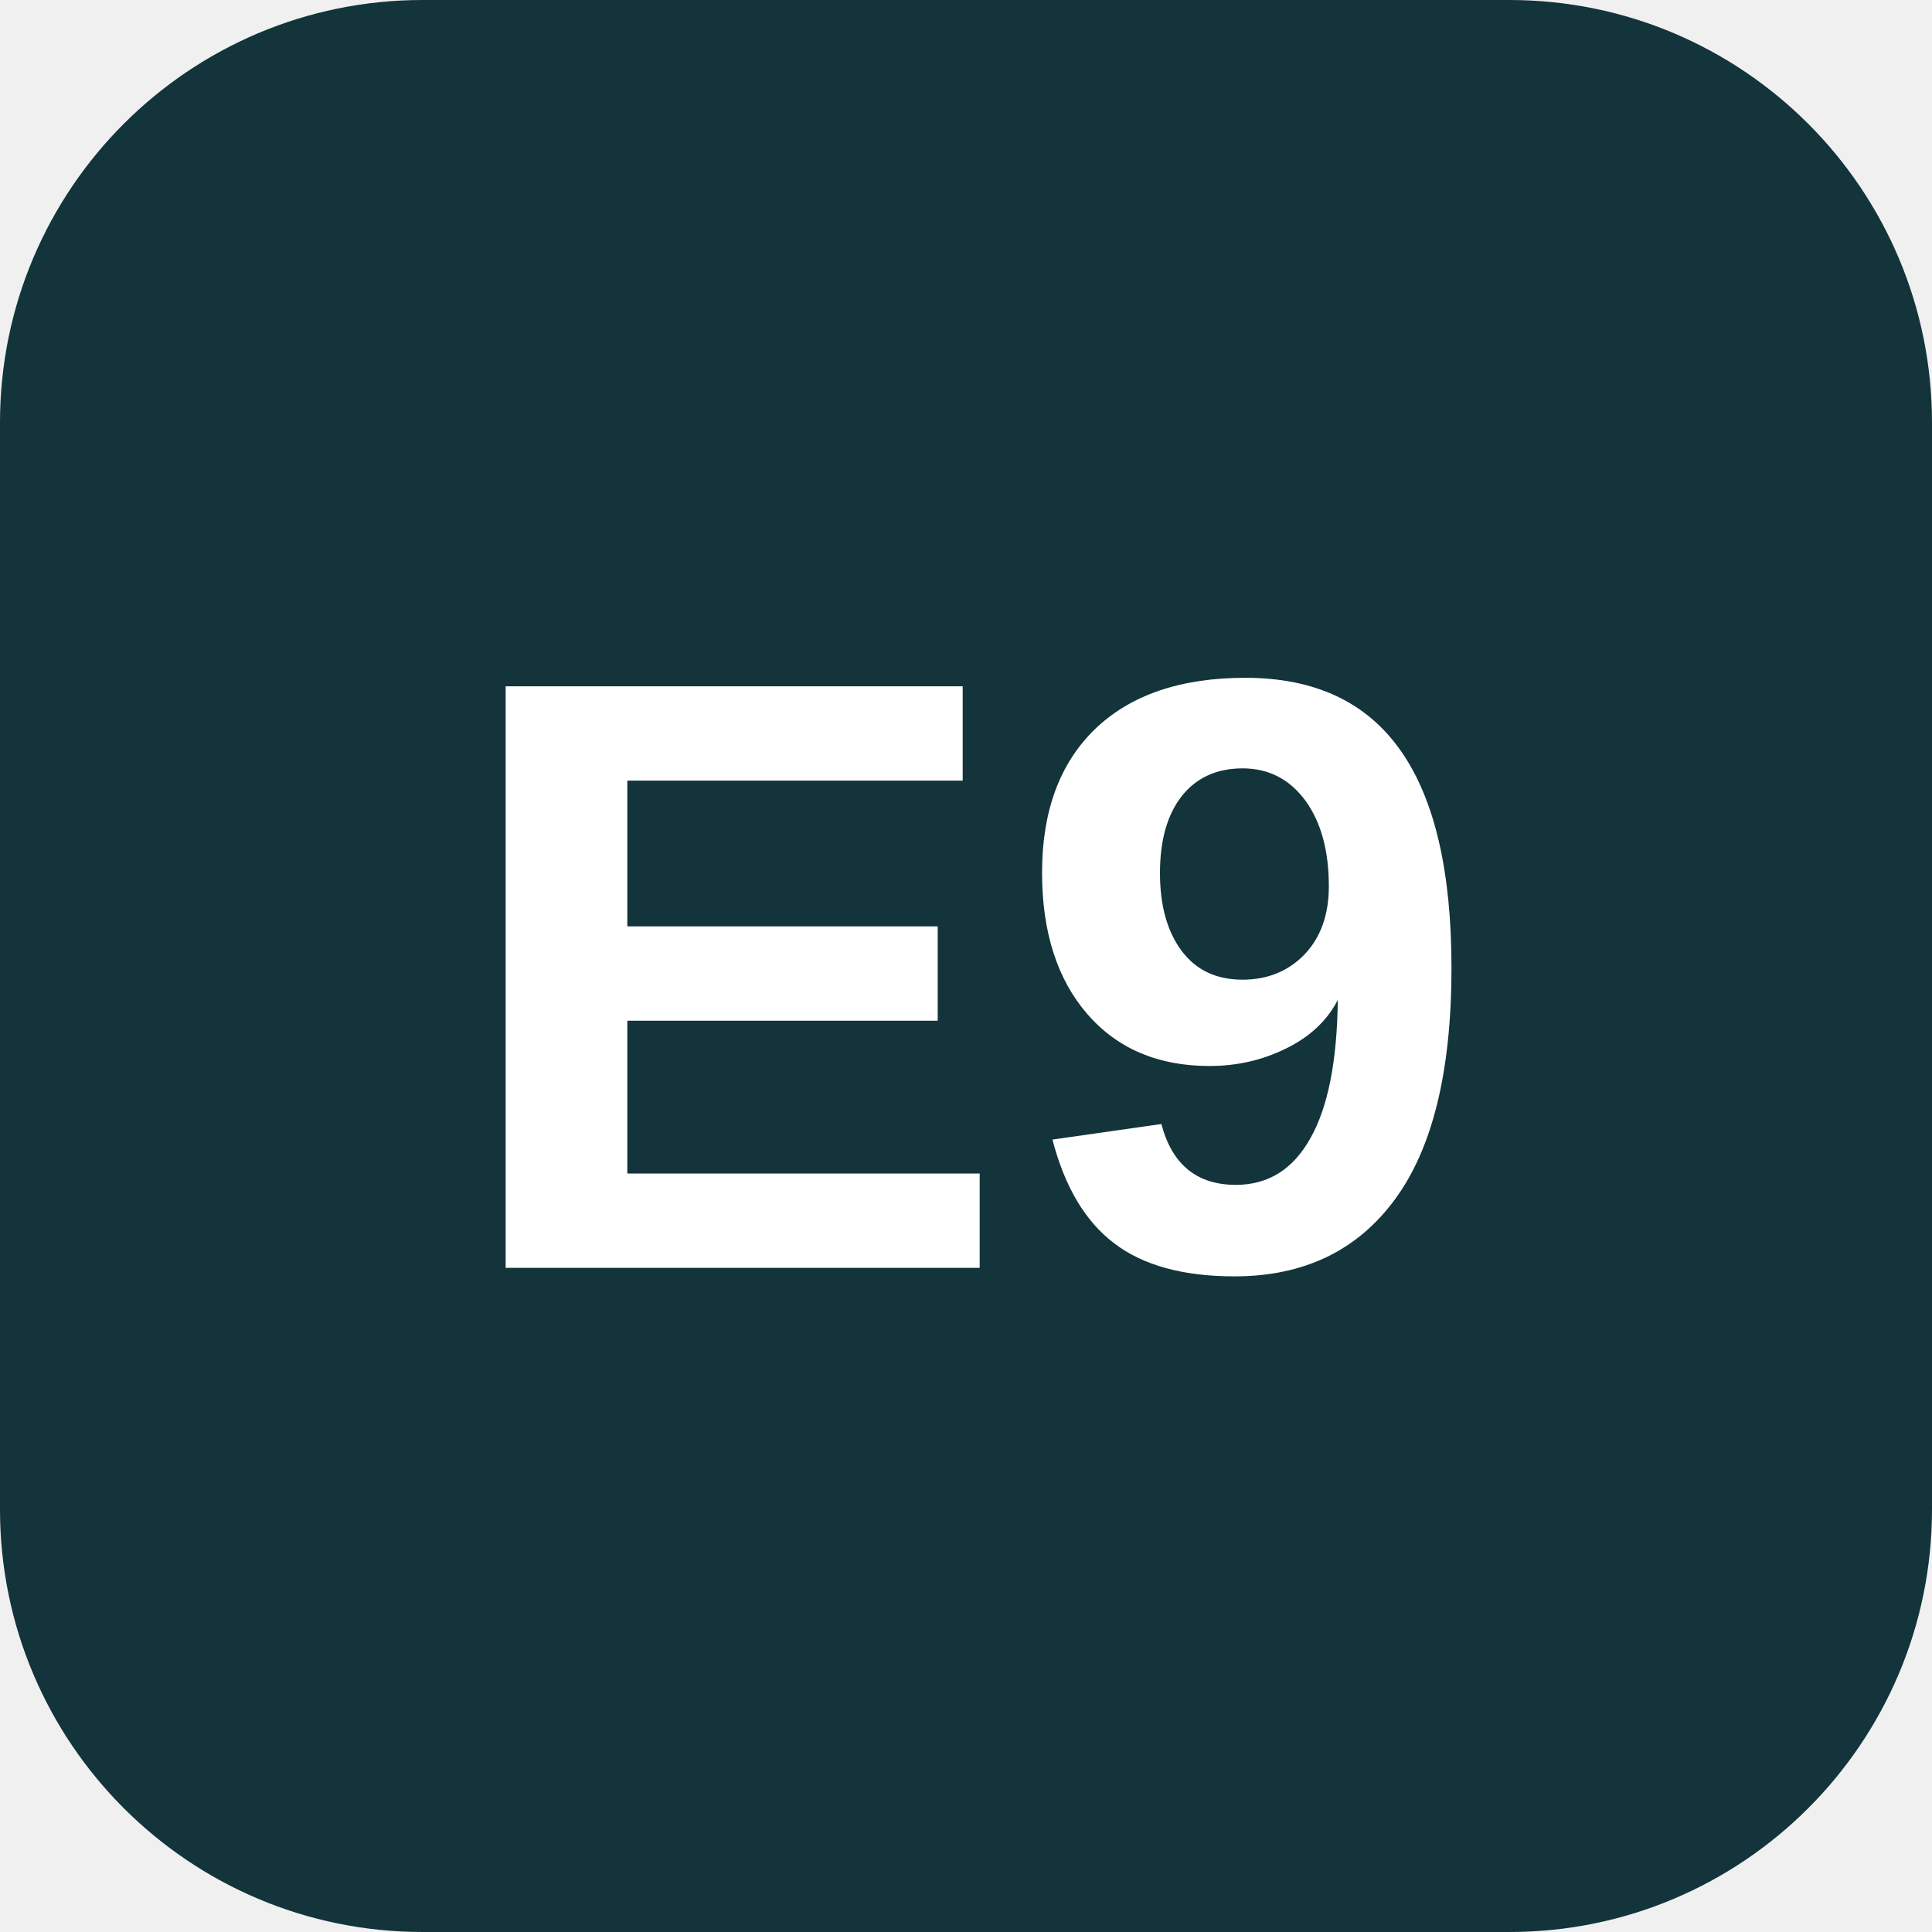
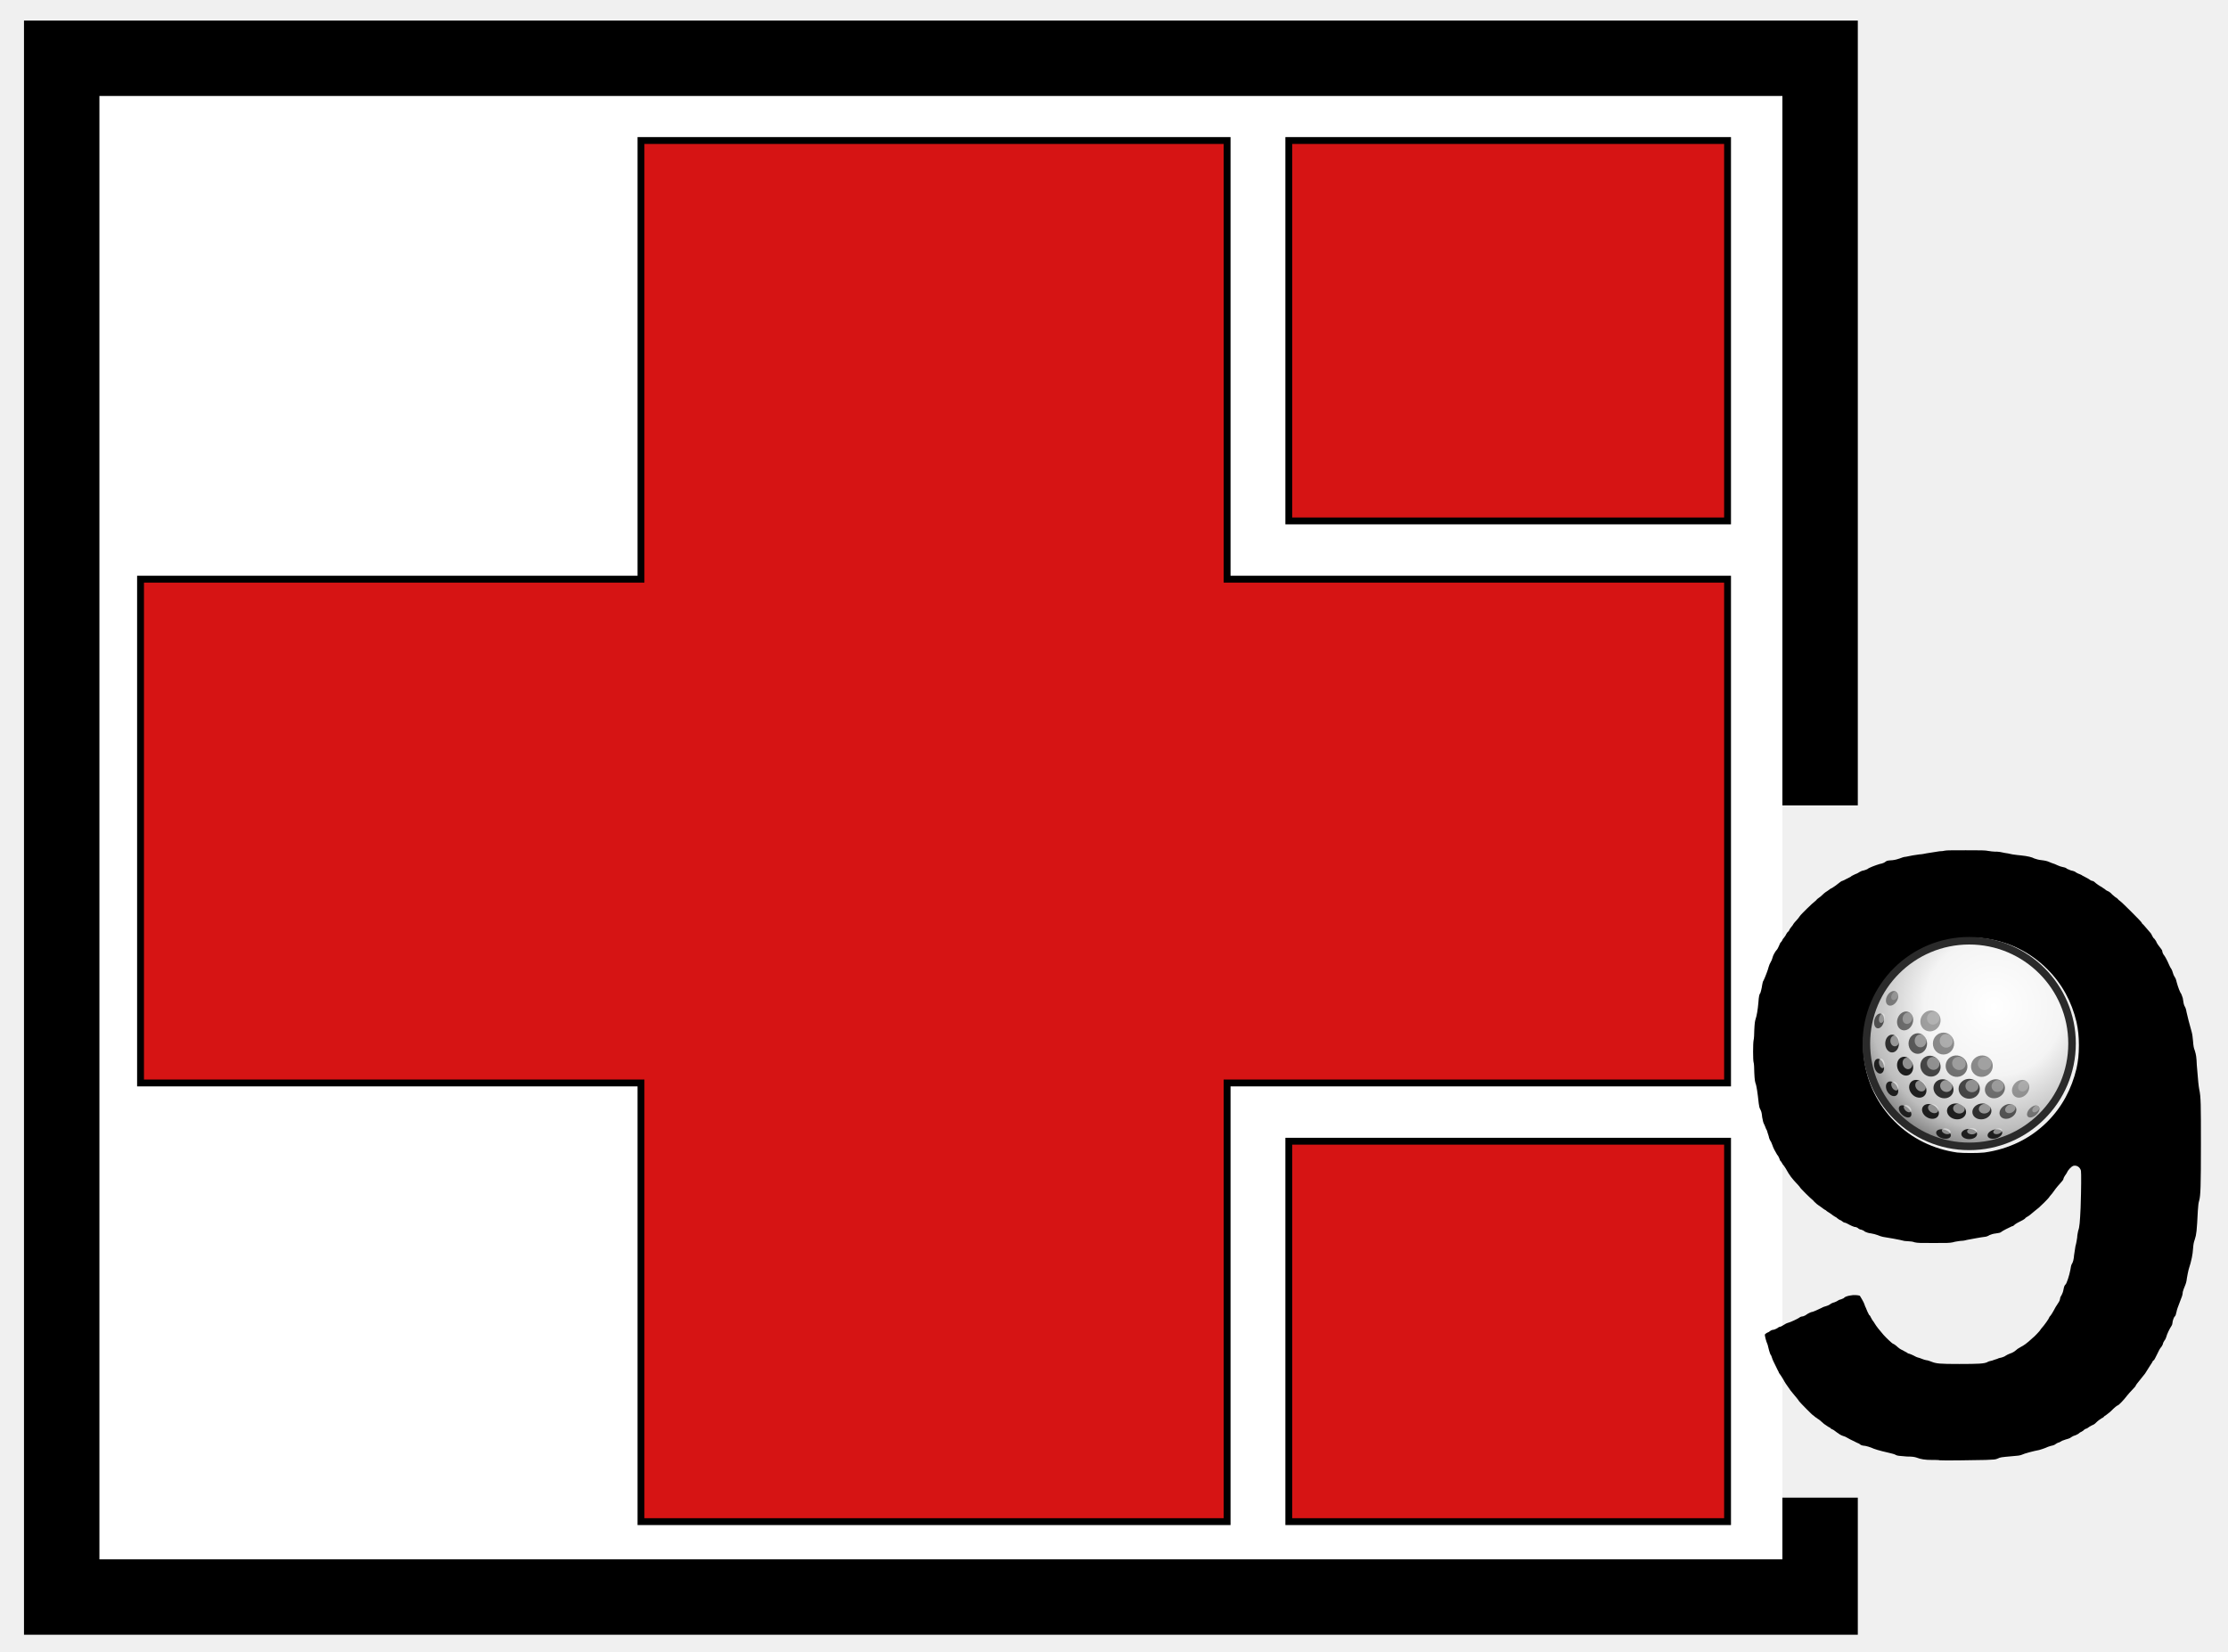
- <svg xmlns="http://www.w3.org/2000/svg" viewBox="0 0 64 64">
-   <rect width="64" height="64" rx="14" fill="#12343A" />
-   <text x="32" y="42" font-family="Arial, Helvetica, sans-serif" font-size="28" font-weight="900" fill="#fff" text-anchor="middle">E9</text>
+ <svg xmlns="http://www.w3.org/2000/svg" viewBox="4 94 650 482" width="650" height="482" role="img" aria-label="Emergency 9 Design">
+   <defs>
+     <radialGradient id="ball" cx="62%" cy="32%" r="75%">
+       <stop offset="0" stop-color="#FFFFFF" />
+       <stop offset=".45" stop-color="#F4F4F4" />
+       <stop offset=".8" stop-color="#BDBDBD" />
+       <stop offset="1" stop-color="#6E6E6E" />
+     </radialGradient>
+     <clipPath id="ballclip">
+       <circle cx="578.5" cy="398.5" r="30" />
+     </clipPath>
+   </defs>
+   <rect x="33" y="122" width="491" height="427" fill="#FFFFFF" />
+   <path fill="#000000" d="M11 100H546V329H524V122H33V549H524V531H546V571H11Z" />
+   <path fill="#D61414" stroke="#000000" stroke-width="2" stroke-linejoin="miter" d="M191 135H362V263H508V410H362V538H191V410H45V263H191Z" />
+   <rect fill="#D61414" stroke="#000000" stroke-width="2" stroke-linejoin="miter" x="380" y="135" width="128" height="111" />
+   <rect fill="#D61414" stroke="#000000" stroke-width="2" stroke-linejoin="miter" x="380" y="427" width="128" height="111" />
+   <path d="M583.3 520.0 C585.8 519.9 586.1 519.9 586.8 519.6 C587.6 519.2 587.8 519.2 591.1 518.9 C592.6 518.8 593.3 518.7 593.8 518.5 C594.6 518.1 597.3 517.4 598.9 517.1 C599.5 516.9 600.3 516.7 600.7 516.5 C601.1 516.3 601.9 516.0 602.3 515.9 C602.9 515.8 603.5 515.6 603.8 515.3 C604.1 515.1 604.5 514.9 604.7 514.9 C604.9 514.8 605.3 514.6 605.6 514.4 C606.0 514.3 606.6 514.0 607.1 513.9 C607.5 513.8 608.0 513.6 608.2 513.4 C608.4 513.3 608.8 513.0 609.2 512.9 C609.6 512.8 610.1 512.5 610.3 512.4 C610.5 512.2 610.9 511.9 611.2 511.8 C611.5 511.6 611.9 511.4 611.9 511.3 C612.0 511.2 612.3 511.0 612.5 510.9 C612.7 510.9 613.1 510.7 613.3 510.5 C613.5 510.3 614.0 510.1 614.3 509.9 C614.6 509.8 615.0 509.6 615.2 509.4 C616.1 508.5 616.7 508.1 617.2 507.8 C617.5 507.7 617.7 507.5 617.8 507.4 C617.8 507.3 618.1 507.1 618.3 507.0 C618.6 506.8 619.2 506.3 619.7 505.9 C620.9 504.7 621.6 504.1 622.0 504.0 C622.4 503.7 623.6 502.5 624.5 501.3 C624.9 500.8 625.6 500.0 626.1 499.5 C626.6 499.0 627.0 498.5 627.0 498.5 C627.0 498.4 627.2 498.1 627.4 497.8 C628.3 496.7 629.5 495.2 629.8 494.8 C630.7 493.4 631.6 491.9 631.9 491.5 C632.0 491.2 632.2 490.9 632.4 490.9 C632.5 490.8 632.9 490.0 633.3 489.2 C633.7 488.3 634.2 487.4 634.4 487.2 C634.7 486.9 634.9 486.4 635.0 486.2 C635.0 485.9 635.3 485.4 635.5 485.1 C635.7 484.9 635.9 484.4 636.0 484.1 C636.1 483.5 637.0 481.6 637.5 480.9 C637.7 480.6 637.8 480.2 637.8 480.0 C637.8 479.5 638.2 478.4 638.4 478.2 C638.7 478.0 638.8 477.6 639.0 476.7 C639.1 476.1 639.3 475.6 640.4 472.7 C640.6 472.3 640.8 471.5 640.8 471.0 C640.9 470.5 641.2 469.8 641.4 469.3 C641.7 468.6 641.9 468.0 642.0 467.0 C642.1 466.2 642.4 465.0 642.5 464.5 C643.4 461.7 643.7 460.0 643.8 458.4 C643.9 457.1 644.0 456.5 644.3 455.7 C644.8 454.2 644.9 453.2 645.2 447.3 C645.3 445.7 645.4 444.9 645.6 444.3 C646.0 442.9 646.1 440.0 646.1 427.9 C646.1 416.2 646.1 414.1 645.6 411.8 C645.4 410.7 645.3 409.7 644.9 404.8 C644.8 402.4 644.7 401.8 644.3 400.5 C644.0 399.8 643.9 399.1 643.8 397.8 C643.7 396.7 643.6 395.8 643.4 395.1 C642.8 393.0 642.1 390.3 641.9 389.3 C641.8 388.6 641.6 388.0 641.4 387.7 C641.1 387.2 641.0 386.6 640.8 385.2 C640.7 384.9 640.5 384.4 640.4 384.1 C640.0 383.6 639.4 382.0 639.0 380.5 C638.9 379.9 638.6 379.2 638.4 379.0 C638.2 378.7 638.0 378.2 637.9 377.8 C637.8 377.4 637.6 376.9 637.4 376.6 C637.2 376.4 637.0 375.9 636.8 375.5 C636.3 374.3 635.7 373.2 635.4 372.8 C635.1 372.5 634.8 371.8 634.8 371.4 C634.8 371.4 634.7 371.1 634.5 370.9 C633.7 369.9 633.2 369.2 633.0 368.6 C632.8 368.3 632.6 368.0 632.5 367.9 C632.3 367.8 632.1 367.5 631.9 367.1 C631.8 366.8 631.5 366.3 631.2 366.0 C630.3 364.9 629.7 364.3 629.3 363.8 C629.0 363.6 628.8 363.3 628.8 363.2 C628.8 363.0 623.1 357.3 622.5 356.9 C622.2 356.7 622.0 356.5 622.0 356.5 C622.0 356.4 621.7 356.2 621.5 356.0 C621.2 355.9 620.7 355.4 620.2 355.0 C619.8 354.5 619.2 354.1 618.9 354.0 C618.6 353.9 618.2 353.6 618.0 353.4 C617.8 353.3 617.4 353.0 617.1 352.8 C616.5 352.5 615.5 351.8 615.1 351.4 C614.9 351.2 614.5 351.0 614.2 351.0 C614.0 350.9 613.6 350.7 613.4 350.5 C613.2 350.4 612.7 350.1 612.3 349.9 C611.9 349.7 611.6 349.5 611.5 349.5 C611.5 349.4 611.2 349.3 610.8 349.1 C610.5 349.0 610.0 348.8 609.7 348.6 C609.4 348.3 608.8 348.1 608.2 348.0 C607.7 347.8 607.2 347.6 607.0 347.5 C606.9 347.3 606.4 347.1 605.8 347.0 C605.3 346.9 604.7 346.7 604.3 346.5 C604.0 346.4 603.5 346.1 603.1 346.0 C602.8 345.9 602.2 345.7 601.8 345.5 C601.4 345.3 600.6 345.1 599.7 345.0 C598.7 344.9 598.1 344.7 597.5 344.5 C596.8 344.1 595.5 343.8 593.6 343.6 C593.1 343.6 592.0 343.4 591.1 343.3 C590.2 343.1 589.3 342.9 589.0 342.9 C588.6 342.8 588.0 342.7 587.5 342.6 C587.0 342.5 586.3 342.5 585.9 342.5 C585.5 342.5 584.7 342.4 584.1 342.3 C583.2 342.1 581.9 342.1 577.5 342.1 C574.3 342.1 571.8 342.1 571.5 342.2 C571.1 342.3 570.4 342.4 569.8 342.4 C568.6 342.6 567.4 342.8 566.0 343.0 C565.5 343.1 564.6 343.3 564.0 343.3 C563.4 343.4 562.5 343.5 562.0 343.6 C561.4 343.7 560.6 343.9 560.0 344.0 C559.5 344.0 558.7 344.3 558.2 344.5 C557.6 344.7 557.0 344.9 556.1 345.0 C554.7 345.1 554.5 345.1 554.0 345.5 C553.8 345.7 553.1 346.0 552.4 346.1 C551.1 346.5 549.2 347.2 548.8 347.6 C548.6 347.7 548.1 347.9 547.7 348.0 C547.3 348.0 546.8 348.3 546.4 348.5 C546.0 348.8 545.5 349.0 545.2 349.1 C544.9 349.2 544.5 349.5 544.2 349.6 C544.0 349.8 543.7 350.0 543.6 350.0 C543.6 350.0 543.2 350.2 542.8 350.4 C542.4 350.6 541.9 350.9 541.6 351.0 C541.4 351.0 540.9 351.3 540.7 351.5 C540.0 352.1 539.0 352.8 538.5 353.1 C538.2 353.2 537.9 353.4 537.8 353.5 C537.7 353.6 537.4 353.8 537.1 354.0 C536.9 354.1 536.3 354.5 535.8 355.0 C535.4 355.4 534.8 355.9 534.6 356.0 C534.3 356.2 534.1 356.4 534.0 356.5 C534.0 356.6 533.7 356.8 533.5 357.0 C532.9 357.4 529.4 360.8 529.1 361.3 C529.0 361.5 528.7 361.8 528.5 362.1 C527.9 362.7 527.1 363.7 527.1 363.8 C527.1 363.9 526.8 364.2 526.5 364.6 C526.2 365.0 526.0 365.3 526.0 365.4 C526.0 365.5 525.8 365.8 525.5 366.0 C525.3 366.3 525.0 366.7 524.9 367.0 C524.7 367.3 524.5 367.6 524.4 367.7 C524.3 367.8 524.1 368.0 524.0 368.3 C523.9 368.5 523.7 368.8 523.6 368.9 C523.4 369.0 523.2 369.5 523.0 370.0 C522.8 370.4 522.6 370.9 522.4 371.1 C521.9 371.6 521.2 372.9 521.1 373.5 C521.0 373.9 520.8 374.4 520.6 374.7 C520.4 375.0 520.1 375.7 520.0 376.1 C519.8 377.0 518.9 379.3 518.5 380.1 C518.3 380.3 518.2 380.9 518.1 381.4 C518.0 382.3 517.6 383.8 517.5 383.9 C517.3 384.0 517.1 384.8 517.0 386.5 C516.8 388.8 516.5 390.4 516.2 391.3 C516.0 391.9 515.9 392.5 515.8 394.5 C515.8 395.8 515.7 397.2 515.6 397.5 C515.4 398.4 515.4 403.4 515.6 404.0 C515.7 404.2 515.8 405.6 515.8 407.0 C515.9 409.2 516.0 409.7 516.3 410.5 C516.5 411.4 516.7 412.3 517.1 416.0 C517.2 416.8 517.3 417.3 517.6 417.8 C517.9 418.4 518.0 418.9 518.1 420.0 C518.3 420.9 518.4 421.6 518.6 421.9 C518.7 422.1 518.9 422.5 519.0 422.8 C519.1 423.1 519.3 423.6 519.5 423.9 C519.6 424.2 519.8 425.0 520.0 425.5 C520.1 426.2 520.4 426.7 520.5 426.9 C520.7 427.1 520.9 427.7 521.1 428.2 C521.3 428.9 521.9 430.0 522.5 431.0 C522.7 431.1 522.9 431.6 523.1 432.0 C523.2 432.4 523.4 432.8 523.5 432.8 C523.6 432.9 523.8 433.2 523.9 433.4 C524.0 433.6 524.2 433.9 524.4 434.1 C524.5 434.3 524.8 434.6 525.0 435.0 C526.1 437.0 526.7 437.8 528.6 439.8 C528.9 440.1 529.1 440.4 529.1 440.4 C529.1 440.6 532.1 443.6 533.0 444.3 C533.2 444.6 533.7 445.0 534.0 445.3 C534.3 445.5 534.9 446.0 535.4 446.3 C535.8 446.6 536.3 447.0 536.6 447.1 C536.8 447.3 537.2 447.6 537.4 447.7 C537.6 447.8 538.0 448.1 538.3 448.3 C538.5 448.5 539.0 448.8 539.3 449.0 C539.5 449.1 539.9 449.3 539.9 449.4 C540.0 449.5 540.4 449.7 540.6 449.9 C540.9 450.0 541.3 450.2 541.5 450.4 C541.7 450.6 542.1 450.8 542.4 450.8 C542.7 450.9 543.2 451.2 543.6 451.4 C544.0 451.6 544.6 451.9 545.0 452.0 C545.4 452.0 545.9 452.2 546.1 452.4 C546.3 452.6 546.7 452.8 547.0 452.8 C547.3 452.9 547.8 453.1 548.1 453.4 C548.6 453.6 549.0 453.8 549.9 453.9 C550.5 454.0 551.3 454.2 551.8 454.4 C552.2 454.6 552.9 454.8 553.3 454.9 C554.1 455.0 558.6 455.8 559.6 456.1 C559.9 456.1 560.5 456.2 560.9 456.2 C561.3 456.2 562.1 456.3 562.6 456.5 C563.5 456.7 564.1 456.7 568.1 456.7 C572.1 456.7 572.7 456.7 573.7 456.5 C574.3 456.3 575.2 456.2 575.8 456.1 C576.3 456.1 577.2 456.0 577.8 455.8 C578.9 455.6 582.0 455.0 583.0 454.9 C583.3 454.9 584.0 454.7 584.4 454.4 C584.9 454.2 585.4 454.0 586.3 453.9 C587.1 453.8 587.6 453.7 587.8 453.5 C588.1 453.2 590.3 452.1 591.0 451.8 C591.3 451.8 591.5 451.6 591.7 451.4 C591.8 451.3 592.2 451.0 592.6 450.8 C593.8 450.2 594.8 449.7 594.9 449.4 C595.0 449.3 595.3 449.1 595.5 449.0 C595.9 448.8 596.5 448.3 597.8 447.2 C598.1 447.0 598.5 446.6 598.8 446.4 C599.4 445.9 601.3 444.0 601.7 443.5 C601.9 443.2 602.2 442.8 602.4 442.6 C602.6 442.4 602.9 442.0 603.1 441.7 C604.1 440.3 604.6 439.8 605.3 439.0 C605.6 438.7 605.9 438.3 606.0 438.0 C606.0 437.7 606.3 437.3 606.4 437.1 C606.6 436.8 606.9 436.4 607.0 436.2 C607.3 435.4 608.3 434.4 608.8 434.2 C609.8 433.9 610.8 434.5 611.1 435.6 C611.2 436.4 611.2 440.5 611.0 446.4 C610.8 450.5 610.7 452.1 610.3 453.1 C610.2 453.6 610.0 454.5 610.0 455.1 C609.9 455.8 609.7 457.0 609.5 457.6 C609.4 458.3 609.2 459.5 609.1 460.2 C609.0 461.5 608.8 462.3 608.4 462.9 C608.3 463.0 608.1 463.8 608.0 464.6 C607.7 466.2 606.9 468.6 606.6 468.8 C606.3 469.1 606.2 469.3 606.0 470.3 C605.9 470.9 605.7 471.4 605.5 471.8 C605.3 472.1 605.0 472.6 605.0 473.0 C604.9 473.6 604.7 473.9 603.7 475.4 C603.6 475.6 603.3 476.1 603.1 476.5 C602.9 476.9 602.5 477.5 602.3 477.8 C602.0 478.1 601.8 478.4 601.8 478.5 C601.8 478.7 600.5 480.6 599.5 481.7 C599.2 482.1 599.0 482.4 599.0 482.4 C598.9 482.5 597.7 483.9 596.9 484.5 C595.3 486.0 594.4 486.6 593.6 487.0 C593.3 487.2 592.8 487.5 592.6 487.6 C592.4 487.8 592.0 488.1 591.6 488.4 C591.3 488.6 590.7 488.9 590.3 489.0 C590.0 489.1 589.4 489.4 589.1 489.6 C588.9 489.8 588.3 490.0 588.0 490.1 C587.6 490.2 587.0 490.3 586.7 490.5 C586.4 490.6 585.7 490.8 585.2 491.0 C584.6 491.1 584.0 491.3 583.7 491.5 C582.8 491.9 581.3 492.0 575.6 492.0 C569.8 492.0 568.9 491.9 567.4 491.3 C566.9 491.1 566.3 490.9 566.0 490.9 C565.6 490.8 565.1 490.7 564.7 490.5 C564.3 490.3 563.8 490.2 563.5 490.1 C563.1 490.0 562.6 489.7 562.2 489.5 C561.8 489.3 561.3 489.1 561.0 489.0 C560.8 489.0 560.4 488.8 560.2 488.6 C559.9 488.5 559.5 488.2 559.1 488.0 C558.4 487.7 558.1 487.5 557.1 486.6 C556.7 486.3 556.4 486.1 556.3 486.1 C556.1 486.1 554.3 484.4 553.5 483.5 C553.1 483.0 552.4 482.2 552.0 481.7 C551.6 481.2 551.1 480.5 551.0 480.3 C550.8 480.0 550.6 479.6 550.4 479.4 C550.2 479.2 550.0 478.7 549.8 478.4 C549.7 478.1 549.5 477.8 549.3 477.7 C549.2 477.5 549.0 477.1 548.8 476.7 C548.7 476.4 548.4 475.8 548.3 475.5 C548.1 475.2 548.0 474.7 547.9 474.5 C547.8 474.1 546.7 472.2 546.6 472.1 C546.2 471.9 544.7 471.8 543.9 472.0 C543.1 472.1 542.2 472.4 542.0 472.7 C542.0 472.8 541.6 472.9 541.2 473.1 C540.7 473.2 540.3 473.4 540.2 473.5 C540.1 473.6 539.7 473.8 539.2 474.0 C538.7 474.1 538.1 474.4 537.9 474.6 C537.6 474.8 537.2 475.0 536.8 475.1 C536.4 475.2 535.8 475.4 535.5 475.6 C534.3 476.2 532.9 476.8 532.7 476.8 C532.4 476.8 531.4 477.3 531.0 477.6 C530.8 477.8 530.3 478.0 530.0 478.1 C529.6 478.1 529.1 478.3 528.9 478.5 C528.3 478.9 526.4 479.8 525.6 480.0 C525.2 480.1 524.7 480.4 524.4 480.6 C524.1 480.8 523.7 481.0 523.5 481.1 C523.2 481.1 522.8 481.3 522.6 481.5 C522.3 481.7 521.8 481.9 521.5 482.0 C521.1 482.0 520.6 482.2 520.4 482.4 C520.2 482.6 519.8 482.8 519.5 482.9 C519.2 483.1 518.9 483.3 518.9 483.4 C518.8 483.6 519.2 485.3 519.7 486.4 C519.8 486.9 520.0 487.6 520.1 488.0 C520.2 488.4 520.4 488.9 520.5 489.2 C520.7 489.4 520.9 489.9 521.0 490.3 C521.1 490.7 521.6 491.7 522.0 492.5 C522.4 493.3 522.8 494.2 522.9 494.3 C522.9 494.5 523.2 494.9 523.5 495.3 C523.7 495.6 524.0 496.1 524.2 496.4 C524.6 497.2 525.4 498.4 525.8 498.9 C525.9 499.1 526.1 499.3 526.1 499.3 C526.1 499.4 526.5 499.9 527.0 500.5 C528.0 501.7 528.6 502.4 528.9 502.9 C529.2 503.3 532.8 507.0 533.0 507.0 C533.0 507.0 533.3 507.2 533.6 507.5 C534.0 507.7 534.3 508.0 534.3 508.0 C534.4 508.0 534.6 508.2 534.9 508.4 C536.1 509.5 536.4 509.7 536.9 510.0 C537.2 510.2 537.6 510.5 537.9 510.6 C538.1 510.8 538.3 511.0 538.4 511.0 C538.4 511.0 538.7 511.1 539.0 511.3 C540.7 512.6 541.1 512.8 541.7 513.0 C542.1 513.1 542.5 513.3 542.5 513.3 C542.6 513.4 544.7 514.5 545.8 515.0 C546.1 515.1 546.5 515.3 546.6 515.4 C546.9 515.7 547.2 515.8 548.2 515.9 C548.7 516.0 549.4 516.2 549.9 516.4 C550.7 516.8 552.3 517.3 555.0 517.9 C555.8 518.1 556.7 518.3 557.0 518.5 C557.5 518.8 557.9 518.8 560.3 519.0 C561.8 519.0 562.5 519.1 563.1 519.3 C564.4 519.8 565.6 520.0 567.6 520.0 C568.6 520.0 569.6 520.0 569.9 520.1 C570.5 520.2 579.7 520.1 583.3 520.0 Z M575.0 430.3 C568.0 429.3 561.7 426.2 556.8 421.3 C551.8 416.3 548.7 410.0 547.8 402.9 C547.5 401.0 547.5 397.1 547.8 395.1 C548.7 388.0 551.8 381.8 556.8 376.8 C561.8 371.8 568.0 368.7 575.1 367.8 C577.1 367.5 581.0 367.5 582.9 367.8 C590.0 368.7 596.3 371.8 601.3 376.8 C605.6 381.1 608.4 386.3 609.8 392.2 C610.3 394.5 610.5 396.4 610.5 399.0 C610.5 401.7 610.3 403.5 609.8 405.8 C608.4 411.7 605.6 417.0 601.3 421.3 C596.3 426.3 590.0 429.3 582.9 430.3 C581.1 430.5 576.8 430.5 575.0 430.3 Z" fill="#000000" fill-rule="evenodd" />
+   <circle cx="578.5" cy="398.5" r="30" fill="url(#ball)" stroke="#2A2A2A" stroke-width="2.2" />
+   <g clip-path="url(#ballclip)">
+     <ellipse cx="552.2" cy="391.9" rx="1.4" ry="2.2" transform="rotate(-166 552.2 391.9)" fill="#1E1E1E" opacity="0.7" />
+     <ellipse cx="553.0" cy="391.1" rx="0.8" ry="1.4" transform="rotate(-166 553.0 391.1)" fill="#FFFFFF" opacity="0.4" />
+     <ellipse cx="552.2" cy="405.1" rx="1.4" ry="2.2" transform="rotate(166 552.2 405.1)" fill="#1E1E1E" opacity="1.0" />
+     <ellipse cx="553.0" cy="404.3" rx="0.8" ry="1.4" transform="rotate(166 553.0 404.3)" fill="#FFFFFF" opacity="0.5" />
+     <ellipse cx="556.0" cy="385.3" rx="1.6" ry="2.3" transform="rotate(-150 556.0 385.3)" fill="#1E1E1E" opacity="0.5" />
+     <ellipse cx="556.8" cy="384.5" rx="0.9" ry="1.4" transform="rotate(-150 556.8 384.5)" fill="#FFFFFF" opacity="0.2" />
+     <ellipse cx="559.8" cy="391.9" rx="2.3" ry="2.8" transform="rotate(-161 559.8 391.9)" fill="#1E1E1E" opacity="0.6" />
+     <ellipse cx="560.5" cy="391.1" rx="1.4" ry="1.7" transform="rotate(-161 560.5 391.1)" fill="#FFFFFF" opacity="0.3" />
+     <ellipse cx="556.0" cy="398.5" rx="2.0" ry="2.6" transform="rotate(180 556.0 398.5)" fill="#1E1E1E" opacity="0.9" />
+     <ellipse cx="556.8" cy="397.7" rx="1.3" ry="1.6" transform="rotate(180 556.8 397.7)" fill="#FFFFFF" opacity="0.5" />
+     <ellipse cx="559.8" cy="405.1" rx="2.3" ry="2.8" transform="rotate(161 559.8 405.1)" fill="#1E1E1E" opacity="1.0" />
+     <ellipse cx="560.5" cy="404.3" rx="1.4" ry="1.7" transform="rotate(161 560.5 404.3)" fill="#FFFFFF" opacity="0.5" />
+     <ellipse cx="556.0" cy="411.7" rx="1.6" ry="2.3" transform="rotate(150 556.0 411.7)" fill="#1E1E1E" opacity="1.0" />
+     <ellipse cx="556.8" cy="410.9" rx="0.9" ry="1.4" transform="rotate(150 556.8 410.9)" fill="#FFFFFF" opacity="0.5" />
+     <ellipse cx="559.8" cy="418.3" rx="1.3" ry="2.2" transform="rotate(133 559.8 418.3)" fill="#1E1E1E" opacity="1.0" />
+     <ellipse cx="560.5" cy="417.5" rx="0.8" ry="1.3" transform="rotate(133 560.5 417.5)" fill="#FFFFFF" opacity="0.5" />
+     <ellipse cx="567.2" cy="391.9" rx="2.9" ry="3.1" transform="rotate(-150 567.2 391.9)" fill="#1E1E1E" opacity="0.4" />
+     <ellipse cx="568.0" cy="391.1" rx="1.8" ry="1.9" transform="rotate(-150 568.0 391.1)" fill="#FFFFFF" opacity="0.2" />
+     <ellipse cx="563.5" cy="398.5" rx="2.7" ry="3.0" transform="rotate(180 563.5 398.5)" fill="#1E1E1E" opacity="0.7" />
+     <ellipse cx="564.3" cy="397.7" rx="1.7" ry="1.9" transform="rotate(180 564.3 397.7)" fill="#FFFFFF" opacity="0.4" />
+     <ellipse cx="567.2" cy="405.1" rx="2.9" ry="3.1" transform="rotate(150 567.2 405.1)" fill="#1E1E1E" opacity="0.8" />
+     <ellipse cx="568.0" cy="404.3" rx="1.8" ry="1.9" transform="rotate(150 568.0 404.3)" fill="#FFFFFF" opacity="0.4" />
+     <ellipse cx="563.5" cy="411.7" rx="2.3" ry="2.8" transform="rotate(139 563.5 411.7)" fill="#1E1E1E" opacity="1.0" />
+     <ellipse cx="564.3" cy="410.9" rx="1.4" ry="1.7" transform="rotate(139 564.3 410.9)" fill="#FFFFFF" opacity="0.5" />
+     <ellipse cx="567.2" cy="418.3" rx="2.0" ry="2.6" transform="rotate(120 567.2 418.3)" fill="#1E1E1E" opacity="1.0" />
+     <ellipse cx="568.0" cy="417.5" rx="1.2" ry="1.6" transform="rotate(120 568.0 417.5)" fill="#FFFFFF" opacity="0.5" />
+     <ellipse cx="571.0" cy="398.5" rx="3.1" ry="3.2" transform="rotate(180 571.0 398.5)" fill="#1E1E1E" opacity="0.5" />
+     <ellipse cx="571.8" cy="397.7" rx="1.9" ry="2.0" transform="rotate(180 571.8 397.7)" fill="#FFFFFF" opacity="0.3" />
+     <ellipse cx="574.8" cy="405.1" rx="3.1" ry="3.2" transform="rotate(120 574.8 405.1)" fill="#1E1E1E" opacity="0.6" />
+     <ellipse cx="575.5" cy="404.3" rx="1.9" ry="2.0" transform="rotate(120 575.5 404.3)" fill="#FFFFFF" opacity="0.3" />
+     <ellipse cx="571.0" cy="411.7" rx="2.7" ry="3.0" transform="rotate(120 571.0 411.7)" fill="#1E1E1E" opacity="0.9" />
+     <ellipse cx="571.8" cy="410.9" rx="1.7" ry="1.8" transform="rotate(120 571.8 410.9)" fill="#FFFFFF" opacity="0.5" />
+     <ellipse cx="574.8" cy="418.3" rx="2.3" ry="2.8" transform="rotate(101 574.8 418.3)" fill="#1E1E1E" opacity="1.0" />
+     <ellipse cx="575.5" cy="417.5" rx="1.4" ry="1.7" transform="rotate(101 575.5 417.5)" fill="#FFFFFF" opacity="0.5" />
+     <ellipse cx="571.0" cy="424.9" rx="1.3" ry="2.2" transform="rotate(106 571.0 424.9)" fill="#1E1E1E" opacity="1.0" />
+     <ellipse cx="571.8" cy="424.1" rx="0.8" ry="1.3" transform="rotate(106 571.8 424.1)" fill="#FFFFFF" opacity="0.5" />
+     <ellipse cx="582.2" cy="405.1" rx="3.1" ry="3.2" transform="rotate(60 582.2 405.1)" fill="#1E1E1E" opacity="0.5" />
+     <ellipse cx="583.0" cy="404.3" rx="1.9" ry="2.0" transform="rotate(60 583.0 404.3)" fill="#FFFFFF" opacity="0.2" />
+     <ellipse cx="578.5" cy="411.7" rx="2.9" ry="3.1" transform="rotate(90 578.5 411.7)" fill="#1E1E1E" opacity="0.8" />
+     <ellipse cx="579.3" cy="410.9" rx="1.8" ry="1.9" transform="rotate(90 579.3 410.9)" fill="#FFFFFF" opacity="0.4" />
+     <ellipse cx="582.2" cy="418.3" rx="2.3" ry="2.8" transform="rotate(79 582.2 418.3)" fill="#1E1E1E" opacity="0.9" />
+     <ellipse cx="583.0" cy="417.5" rx="1.4" ry="1.7" transform="rotate(79 583.0 417.5)" fill="#FFFFFF" opacity="0.5" />
+     <ellipse cx="578.5" cy="424.9" rx="1.5" ry="2.3" transform="rotate(90 578.5 424.9)" fill="#1E1E1E" opacity="1.0" />
+     <ellipse cx="579.3" cy="424.1" rx="0.9" ry="1.4" transform="rotate(90 579.3 424.1)" fill="#FFFFFF" opacity="0.5" />
+     <ellipse cx="586.0" cy="411.7" rx="2.7" ry="3.0" transform="rotate(60 586.0 411.7)" fill="#1E1E1E" opacity="0.6" />
+     <ellipse cx="586.8" cy="410.9" rx="1.7" ry="1.8" transform="rotate(60 586.8 410.9)" fill="#FFFFFF" opacity="0.3" />
+     <ellipse cx="589.8" cy="418.3" rx="2.0" ry="2.6" transform="rotate(60 589.8 418.3)" fill="#1E1E1E" opacity="0.7" />
+     <ellipse cx="590.5" cy="417.5" rx="1.2" ry="1.6" transform="rotate(60 590.5 417.5)" fill="#FFFFFF" opacity="0.4" />
+     <ellipse cx="586.0" cy="424.9" rx="1.3" ry="2.2" transform="rotate(74 586.0 424.9)" fill="#1E1E1E" opacity="1.0" />
+     <ellipse cx="586.8" cy="424.1" rx="0.8" ry="1.3" transform="rotate(74 586.8 424.1)" fill="#FFFFFF" opacity="0.5" />
+     <ellipse cx="593.5" cy="411.7" rx="2.3" ry="2.8" transform="rotate(41 593.5 411.7)" fill="#1E1E1E" opacity="0.4" />
+     <ellipse cx="594.3" cy="410.9" rx="1.4" ry="1.7" transform="rotate(41 594.3 410.9)" fill="#FFFFFF" opacity="0.2" />
+     <ellipse cx="597.2" cy="418.3" rx="1.3" ry="2.2" transform="rotate(47 597.2 418.3)" fill="#1E1E1E" opacity="0.5" />
+     <ellipse cx="598.0" cy="417.5" rx="0.8" ry="1.3" transform="rotate(47 598.0 417.5)" fill="#FFFFFF" opacity="0.3" />
+   </g>
</svg>
